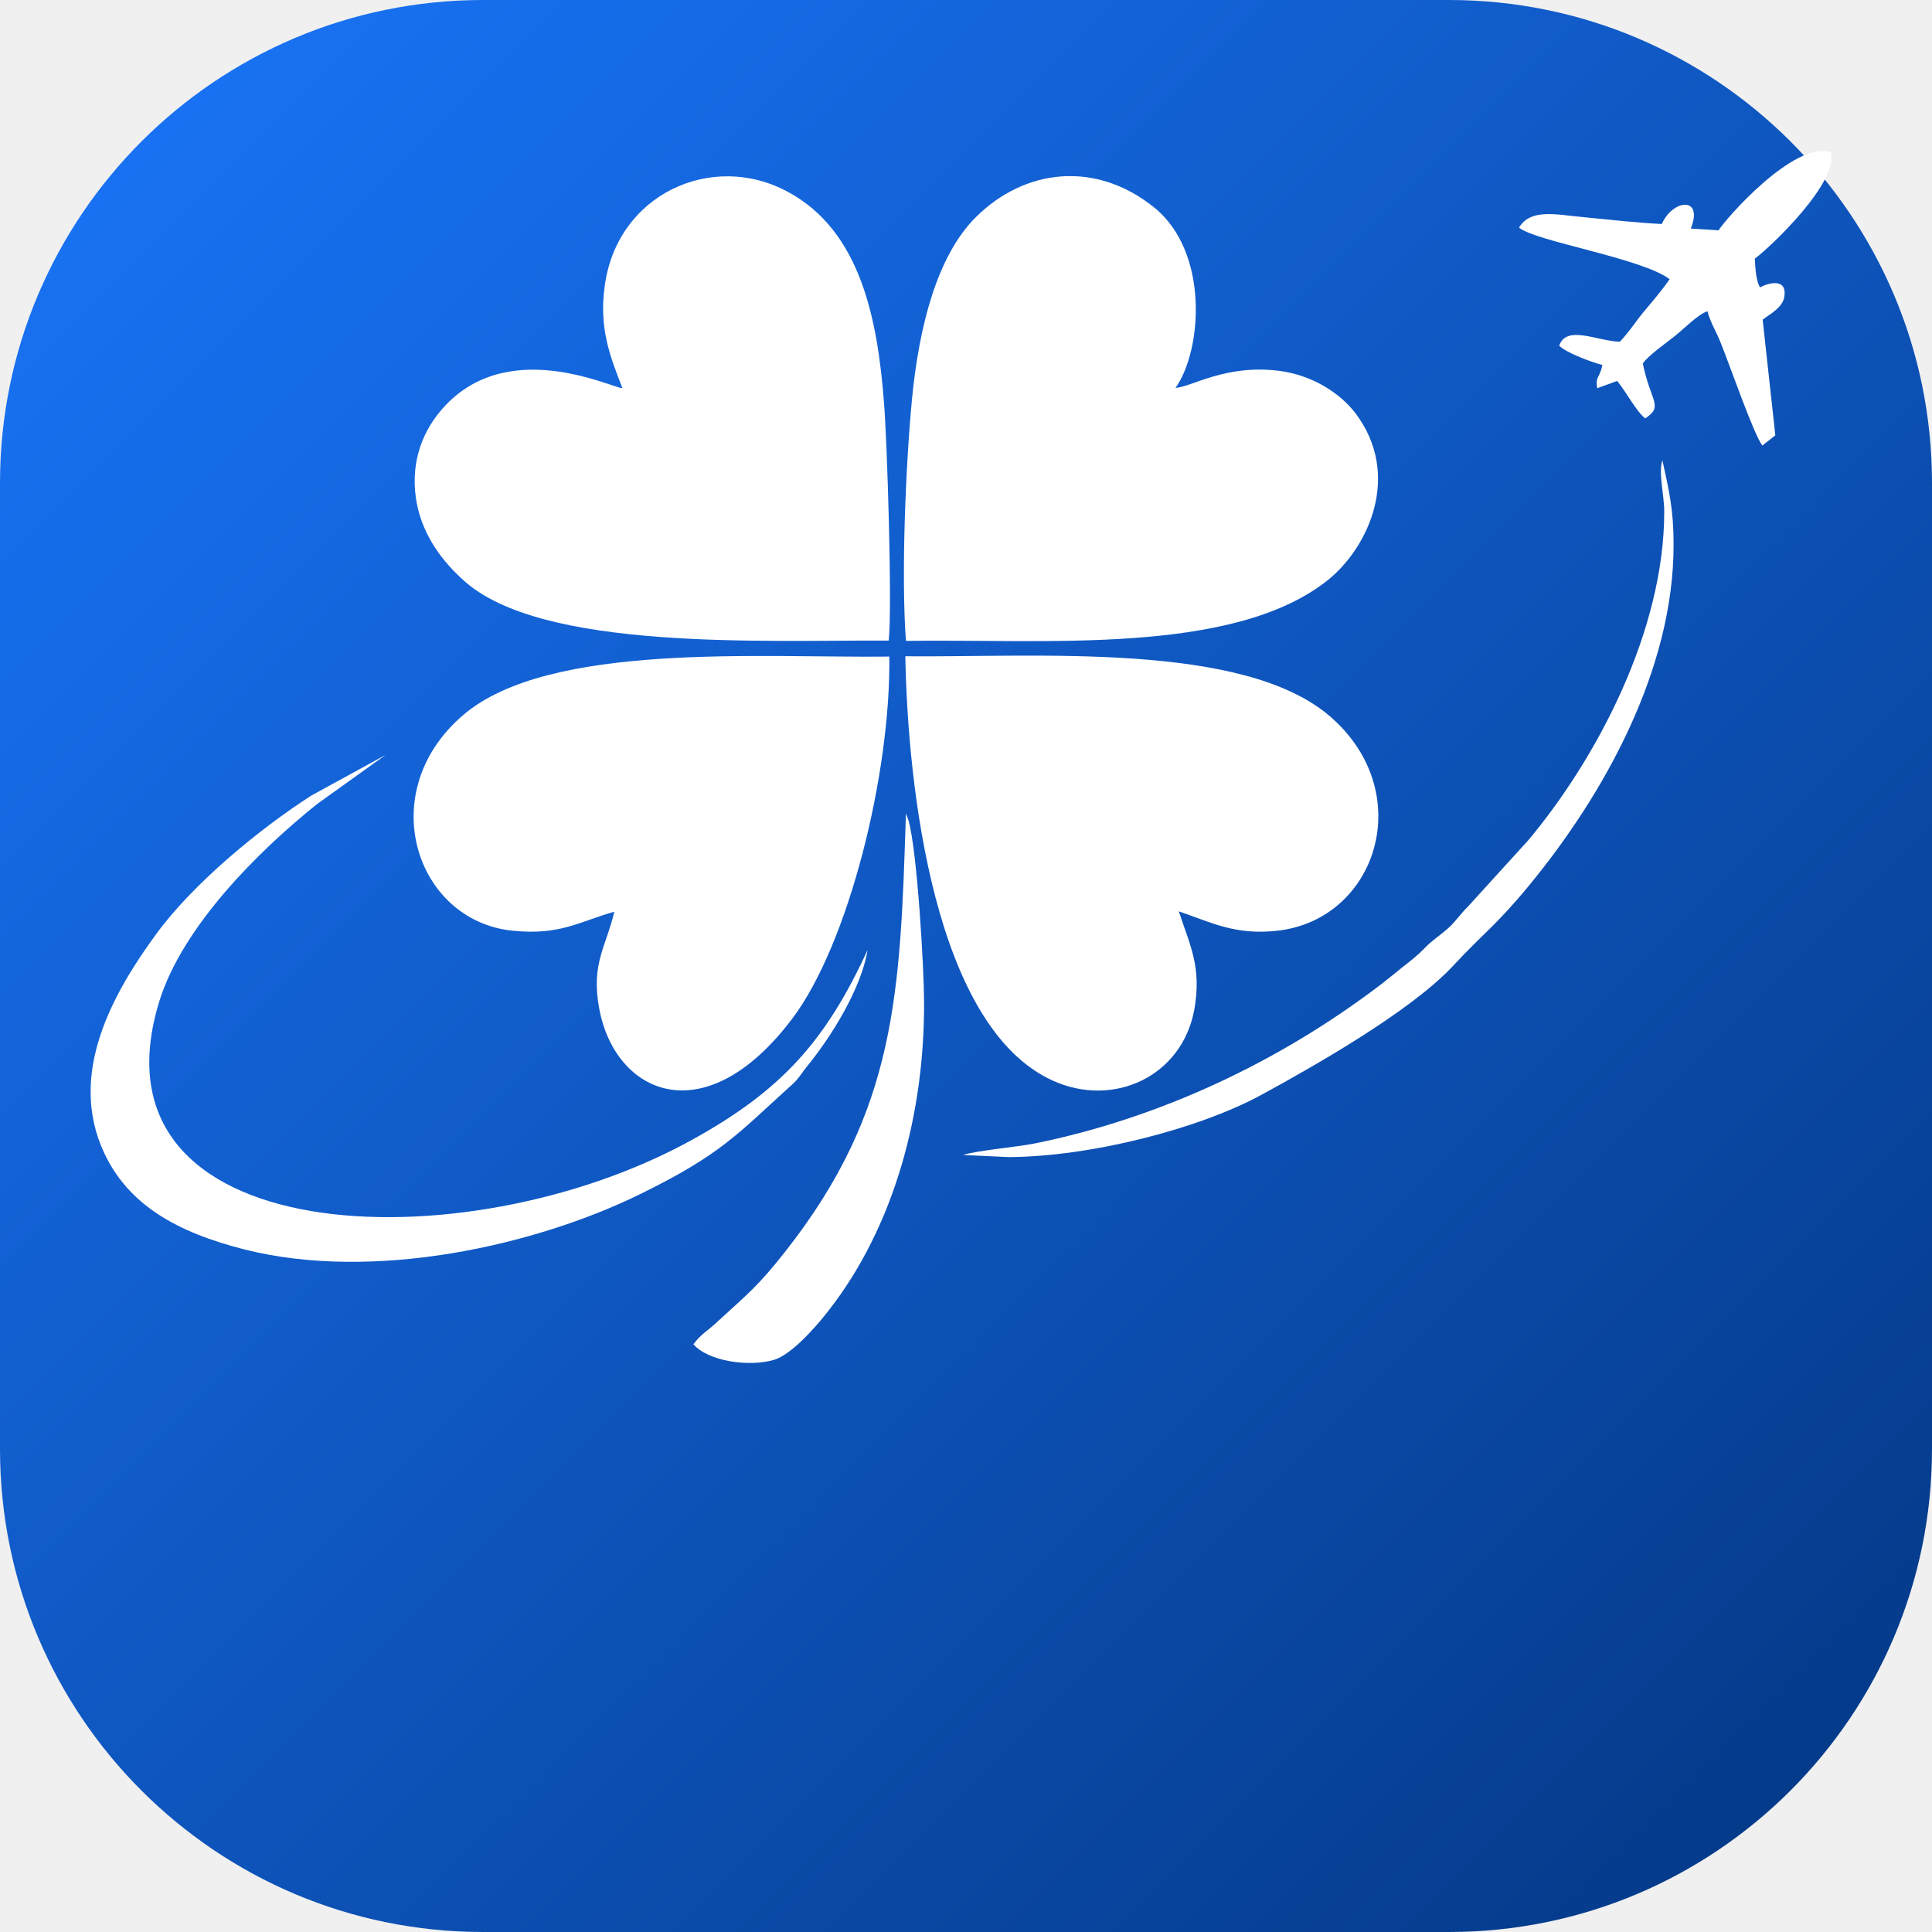
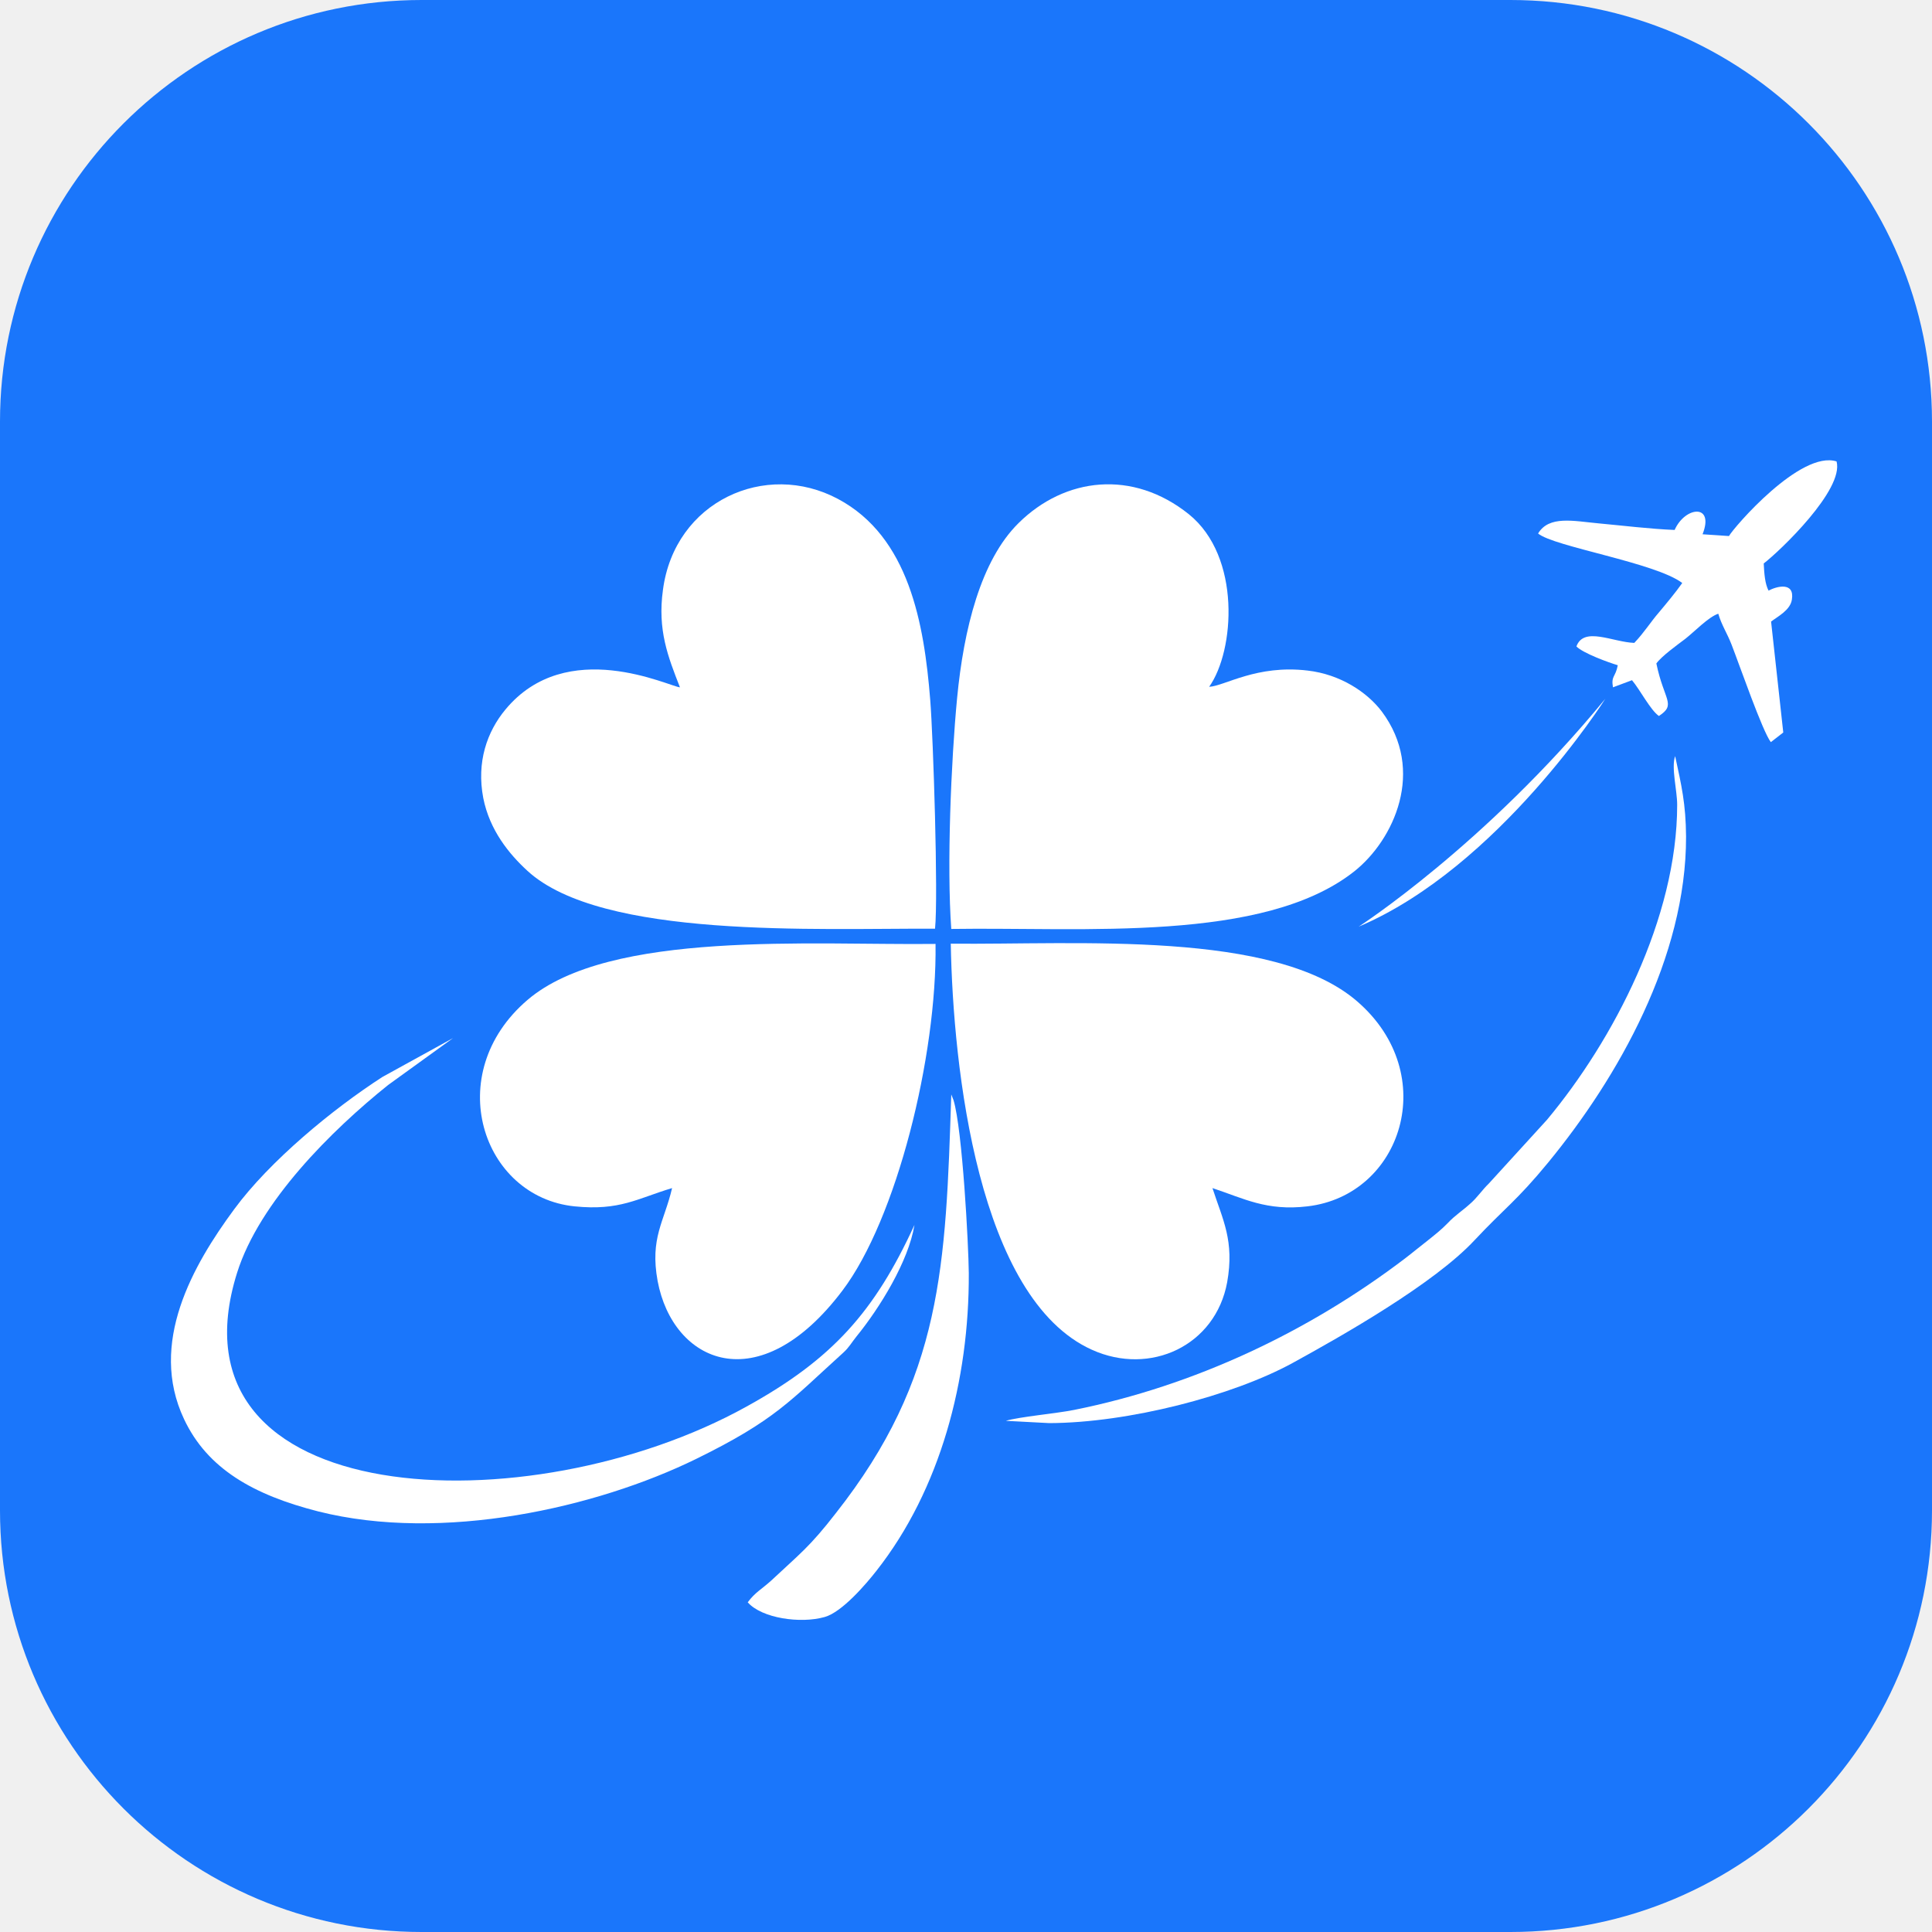
- <svg xmlns="http://www.w3.org/2000/svg" width="32" height="32" viewBox="0 0 32 32" fill="none">
-   <rect width="32" height="32" rx="8" fill="url(#fav-grad)" />
-   <g transform="translate(1.5, 2.5) scale(0.5)">
-     <path fill="white" d="M17.62 7.86c-0.36,-0.01 -3.92,-1.8 -6.05,0.78 -0.63,0.76 -1,1.81 -0.76,3.05 0.22,1.12 0.9,1.95 1.53,2.52 2.57,2.37 9.99,1.99 14.1,2.01 0.12,-1.11 -0.05,-6.62 -0.16,-7.93 -0.21,-2.64 -0.74,-5.63 -3.19,-6.94 -2.51,-1.35 -5.66,0.08 -6.06,3.14 -0.19,1.39 0.18,2.32 0.59,3.37z" />
-     <path fill="white" d="M27.01 16.23c4.56,-0.07 10.81,0.49 13.96,-2 1.36,-1.08 2.47,-3.49 0.94,-5.53 -0.5,-0.66 -1.42,-1.28 -2.57,-1.42 -1.76,-0.21 -2.87,0.54 -3.4,0.57 0.89,-1.25 1.12,-4.51 -0.71,-5.98 -1.94,-1.56 -4.28,-1.28 -5.89,0.31 -1.31,1.29 -1.9,3.67 -2.13,6.05 -0.21,2.21 -0.36,5.82 -0.2,8z" />
-     <path fill="white" d="M36.05 25.19c1.09,0.37 1.87,0.8 3.28,0.64 3.28,-0.38 4.64,-4.57 1.74,-7.09 -2.87,-2.49 -9.71,-1.96 -14.08,-2 0.08,4.32 0.95,12.28 4.89,14.06 2.02,0.91 4.27,-0.15 4.68,-2.34 0.26,-1.43 -0.15,-2.16 -0.51,-3.27z" />
-     <path fill="white" d="M17.35 25.2c-0.27,1.16 -0.78,1.72 -0.5,3.21 0.52,2.82 3.48,4.19 6.39,0.34 1.87,-2.47 3.27,-8.12 3.22,-12 -4.23,0.05 -11.28,-0.5 -14.12,1.94 -2.98,2.55 -1.57,6.81 1.63,7.14 1.57,0.16 2.17,-0.28 3.38,-0.63z" />
-     <path fill="white" d="M25.74 26.47c-1.38,3 -2.84,4.65 -5.82,6.29 -7.53,4.17 -20.23,3.66 -17.63,-4.63 0.78,-2.46 3.27,-4.94 5.22,-6.5l2.26 -1.62 -2.45 1.34c-1.73,1.11 -3.91,2.91 -5.13,4.57 -1.43,1.95 -2.97,4.64 -1.74,7.27 0.81,1.73 2.41,2.63 4.65,3.2 4.29,1.08 9.62,-0.13 13.08,-1.82 2.74,-1.34 3.25,-2.01 5.1,-3.68 0.2,-0.19 0.27,-0.34 0.45,-0.56 0.81,-0.99 1.8,-2.58 2.01,-3.86z" />
-     <path fill="white" d="M53.93 2.63l-0.92 -0.06c0.43,-1.08 -0.6,-0.97 -0.96,-0.15 -0.86,-0.04 -1.77,-0.15 -2.63,-0.23 -0.87,-0.08 -1.72,-0.29 -2.1,0.35 0.55,0.46 4.07,1.01 4.99,1.71 -0.23,0.33 -0.54,0.7 -0.81,1.02 -0.29,0.34 -0.5,0.69 -0.84,1.05 -0.76,-0.02 -1.76,-0.57 -2.01,0.13 0.23,0.24 1.11,0.56 1.43,0.64 -0.08,0.43 -0.24,0.37 -0.17,0.77l0.66 -0.24c0.28,0.33 0.64,1.02 0.93,1.24 0.62,-0.41 0.18,-0.54 -0.08,-1.82 0.18,-0.26 0.71,-0.63 1,-0.86 0.33,-0.25 0.8,-0.75 1.14,-0.87 0.11,0.4 0.3,0.68 0.45,1.07 0.3,0.74 1.08,3 1.37,3.38l0.43 -0.34 -0.42 -3.83c0.23,-0.18 0.67,-0.4 0.72,-0.77 0.09,-0.62 -0.53,-0.45 -0.81,-0.3 -0.13,-0.24 -0.15,-0.59 -0.17,-0.95 0.57,-0.43 2.79,-2.55 2.52,-3.53 -1.24,-0.39 -3.54,2.28 -3.72,2.59z" />
-     <path fill="white" d="M19.97 39.53c0.48,0.56 1.82,0.76 2.66,0.52 0.6,-0.17 1.45,-1.16 1.79,-1.6 2.22,-2.82 3.22,-6.62 3.19,-10.31 0,-0.98 -0.22,-4.95 -0.52,-5.98l-0.08 -0.21c-0.19,5.93 -0.3,9.81 -3.99,14.5 -0.92,1.17 -1.25,1.41 -2.24,2.32 -0.36,0.34 -0.55,0.41 -0.81,0.76z" />
-     <path fill="white" d="M52.13 11.93c0.01,3.92 -2.2,8.15 -4.5,10.9l-2.01 2.21c-0.24,0.23 -0.4,0.49 -0.65,0.71 -0.28,0.25 -0.52,0.39 -0.77,0.65 -0.23,0.24 -0.46,0.42 -0.73,0.63 -0.26,0.21 -0.45,0.37 -0.75,0.6 -3.34,2.54 -7.3,4.41 -11.45,5.25 -0.61,0.12 -1.9,0.23 -2.37,0.38l1.5 0.07c2.73,-0.01 6.34,-0.94 8.42,-2.08 1.72,-0.94 4.9,-2.74 6.31,-4.25 1.03,-1.11 1.46,-1.37 2.54,-2.69 2.42,-2.94 4.78,-7.1 4.77,-11.28 0,-1.15 -0.15,-1.77 -0.37,-2.78 -0.14,0.4 0.06,1.17 0.06,1.68z" />
+ <svg xmlns="http://www.w3.org/2000/svg" xml:space="preserve" width="994px" height="994px" version="1.1" style="shape-rendering:geometricPrecision; text-rendering:geometricPrecision; image-rendering:optimizeQuality; fill-rule:evenodd; clip-rule:evenodd" viewBox="0 0 76.12 76.12">
+   <defs>
+     <style type="text/css">
+    
+     .fil0 {fill:#1A76FB}
+     .fil1 {fill:white}
+    
+   </style>
+   </defs>
+   <g id="Слой_x0020_1">
+     <rect class="fil0" width="76.12" height="76.12" rx="16.61" ry="16.61" />
+     <g id="_2901153076736">
+       <path class="fil1" d="M26.79 27.08c-0.4,-0.02 -4.46,-2.05 -6.88,0.88 -0.72,0.87 -1.14,2.06 -0.87,3.48 0.25,1.27 1.02,2.21 1.74,2.87 2.93,2.69 11.38,2.26 16.06,2.28 0.13,-1.26 -0.07,-7.53 -0.19,-9.02 -0.24,-3.01 -0.84,-6.42 -3.63,-7.91 -2.86,-1.53 -6.44,0.09 -6.9,3.58 -0.22,1.58 0.2,2.64 0.67,3.84z" />
+       <path class="fil1" d="M37.48 36.6c5.19,-0.08 12.3,0.56 15.88,-2.27 1.56,-1.24 2.82,-3.97 1.08,-6.3 -0.57,-0.75 -1.62,-1.46 -2.92,-1.61 -2.01,-0.24 -3.27,0.61 -3.88,0.64 1.01,-1.42 1.27,-5.13 -0.8,-6.8 -2.21,-1.77 -4.88,-1.46 -6.71,0.35 -1.49,1.47 -2.16,4.18 -2.42,6.89 -0.24,2.51 -0.41,6.62 -0.23,9.1z" />
+       <path class="fil1" d="M47.77 46.81c1.24,0.41 2.13,0.91 3.74,0.72 3.72,-0.43 5.28,-5.2 1.97,-8.07 -3.26,-2.83 -11.05,-2.23 -16.02,-2.28 0.09,4.92 1.08,13.98 5.56,16 2.3,1.04 4.87,-0.16 5.33,-2.66 0.29,-1.63 -0.17,-2.45 -0.58,-3.71z" />
+       <path class="fil1" d="M26.48 46.81c-0.31,1.33 -0.88,1.96 -0.57,3.66 0.6,3.21 3.97,4.76 7.28,0.38 2.13,-2.81 3.73,-9.23 3.67,-13.66 -4.83,0.06 -12.85,-0.56 -16.08,2.21 -3.4,2.91 -1.79,7.76 1.86,8.13 1.78,0.18 2.47,-0.31 3.84,-0.72z" />
+       <path class="fil1" d="M36.03 48.26c-1.57,3.42 -3.23,5.29 -6.62,7.16 -8.57,4.75 -23.03,4.16 -20.07,-5.27 0.88,-2.8 3.73,-5.62 5.95,-7.4l2.56 -1.85 -2.78 1.53c-1.97,1.27 -4.45,3.32 -5.84,5.21 -1.63,2.21 -3.39,5.28 -1.98,8.27 0.92,1.96 2.74,2.99 5.29,3.64 4.89,1.23 10.95,-0.14 14.89,-2.07 3.12,-1.53 3.7,-2.29 5.8,-4.19 0.23,-0.21 0.31,-0.38 0.52,-0.64 0.91,-1.12 2.04,-2.94 2.28,-4.39z" />
+       <path class="fil1" d="M68.12 21.12l-1.04 -0.07c0.48,-1.22 -0.69,-1.1 -1.1,-0.17 -0.98,-0.04 -2.02,-0.17 -3,-0.26 -0.98,-0.09 -1.95,-0.32 -2.38,0.4 0.62,0.52 4.63,1.15 5.68,1.95 -0.26,0.37 -0.61,0.79 -0.92,1.16 -0.33,0.38 -0.57,0.78 -0.97,1.2 -0.85,-0.03 -1.99,-0.66 -2.28,0.14 0.27,0.27 1.26,0.63 1.63,0.74 -0.09,0.48 -0.27,0.41 -0.19,0.87l0.75 -0.28c0.32,0.38 0.72,1.17 1.06,1.41 0.7,-0.46 0.2,-0.61 -0.1,-2.07 0.21,-0.29 0.81,-0.72 1.14,-0.97 0.37,-0.29 0.91,-0.86 1.3,-0.99 0.13,0.45 0.35,0.77 0.52,1.21 0.33,0.85 1.22,3.42 1.55,3.85l0.49 -0.38 -0.48 -4.37c0.26,-0.2 0.76,-0.45 0.82,-0.87 0.11,-0.71 -0.6,-0.52 -0.92,-0.35 -0.14,-0.27 -0.17,-0.66 -0.19,-1.07 0.65,-0.5 3.17,-2.91 2.87,-4.02 -1.42,-0.45 -4.04,2.59 -4.24,2.94z" />
+       <path class="fil1" d="M29.46 63.13c0.55,0.63 2.08,0.85 3.03,0.58 0.69,-0.19 1.65,-1.32 2.04,-1.82 2.52,-3.2 3.66,-7.52 3.64,-11.73 -0.01,-1.11 -0.25,-5.64 -0.6,-6.81l-0.09 -0.23c-0.22,6.75 -0.34,11.16 -4.55,16.5 -1.03,1.33 -1.42,1.6 -2.54,2.65 -0.41,0.37 -0.63,0.46 -0.93,0.86z" />
+       <path class="fil1" d="M66.08 31.71c0,4.46 -2.51,9.27 -5.13,12.41l-2.29 2.51c-0.27,0.26 -0.46,0.56 -0.74,0.8 -0.32,0.29 -0.59,0.45 -0.88,0.76 -0.25,0.26 -0.52,0.47 -0.82,0.71 -0.3,0.23 -0.52,0.42 -0.86,0.68 -3.8,2.89 -8.3,5.02 -13.04,5.97 -0.69,0.14 -2.16,0.27 -2.69,0.43l1.71 0.09c3.11,-0.01 7.21,-1.07 9.59,-2.37 1.95,-1.07 5.57,-3.12 7.17,-4.84 1.18,-1.26 1.66,-1.55 2.9,-3.06 2.75,-3.35 5.44,-8.08 5.43,-12.84 -0.01,-1.3 -0.18,-2.01 -0.43,-3.17 -0.16,0.46 0.08,1.34 0.08,1.92z" />
+       <path class="fil1" d="M53.53 36.51c0,0 4.98,-3.21 9.72,-8.98 0,0 -4.2,6.64 -9.72,8.98z" />
+     </g>
  </g>
-   <defs>
-     <linearGradient id="fav-grad" x1="0" y1="0" x2="32" y2="32" gradientUnits="userSpaceOnUse">
-       <stop stop-color="#1A76FB" />
-       <stop offset="1" stop-color="#033682" />
-     </linearGradient>
-   </defs>
</svg>
